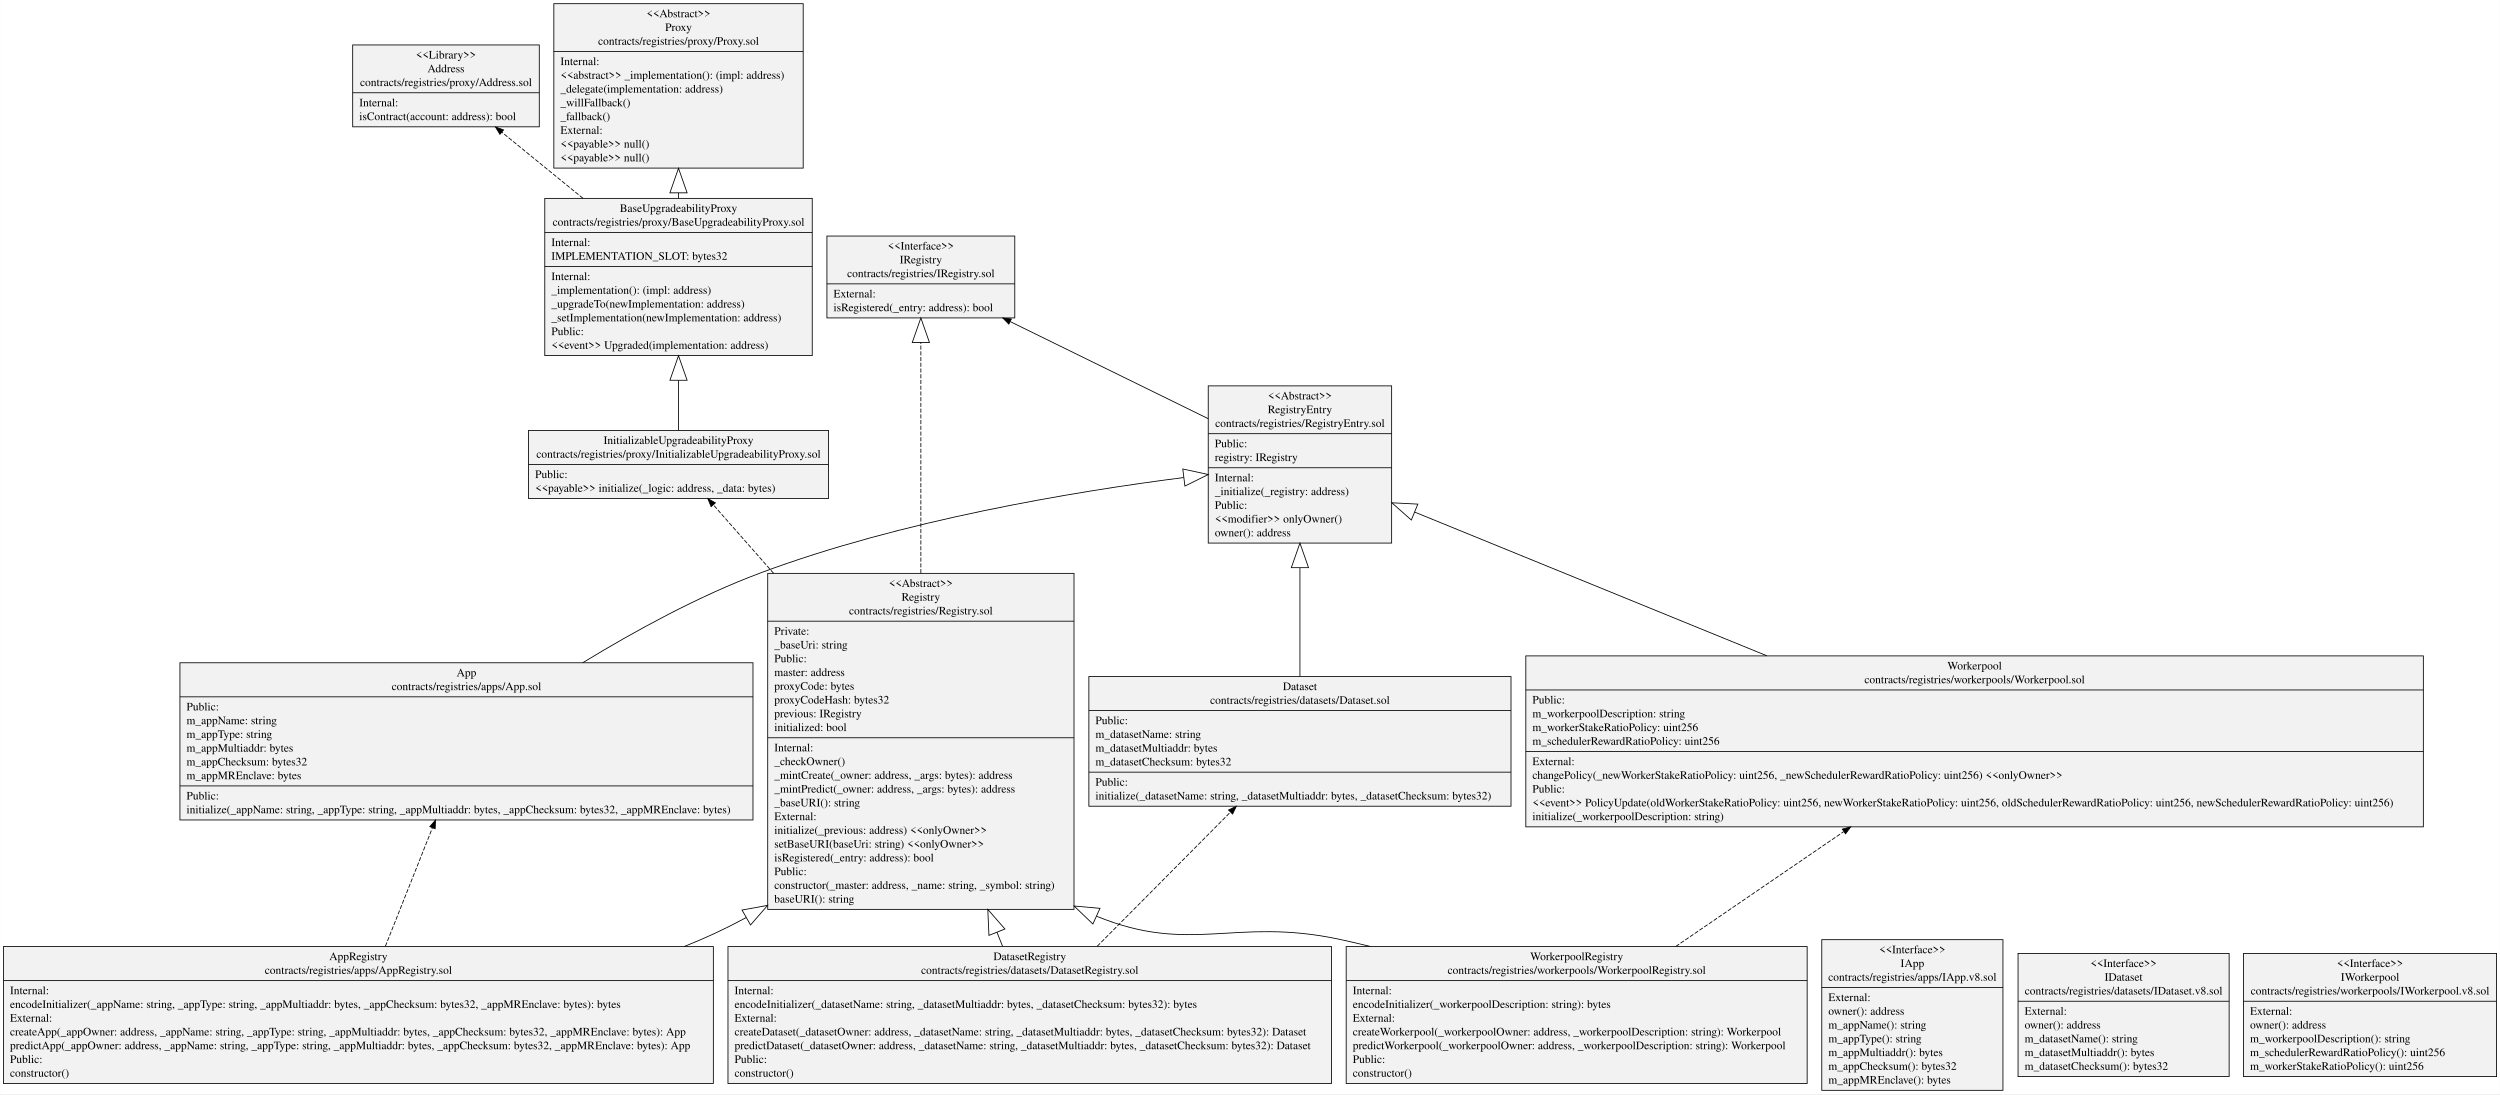
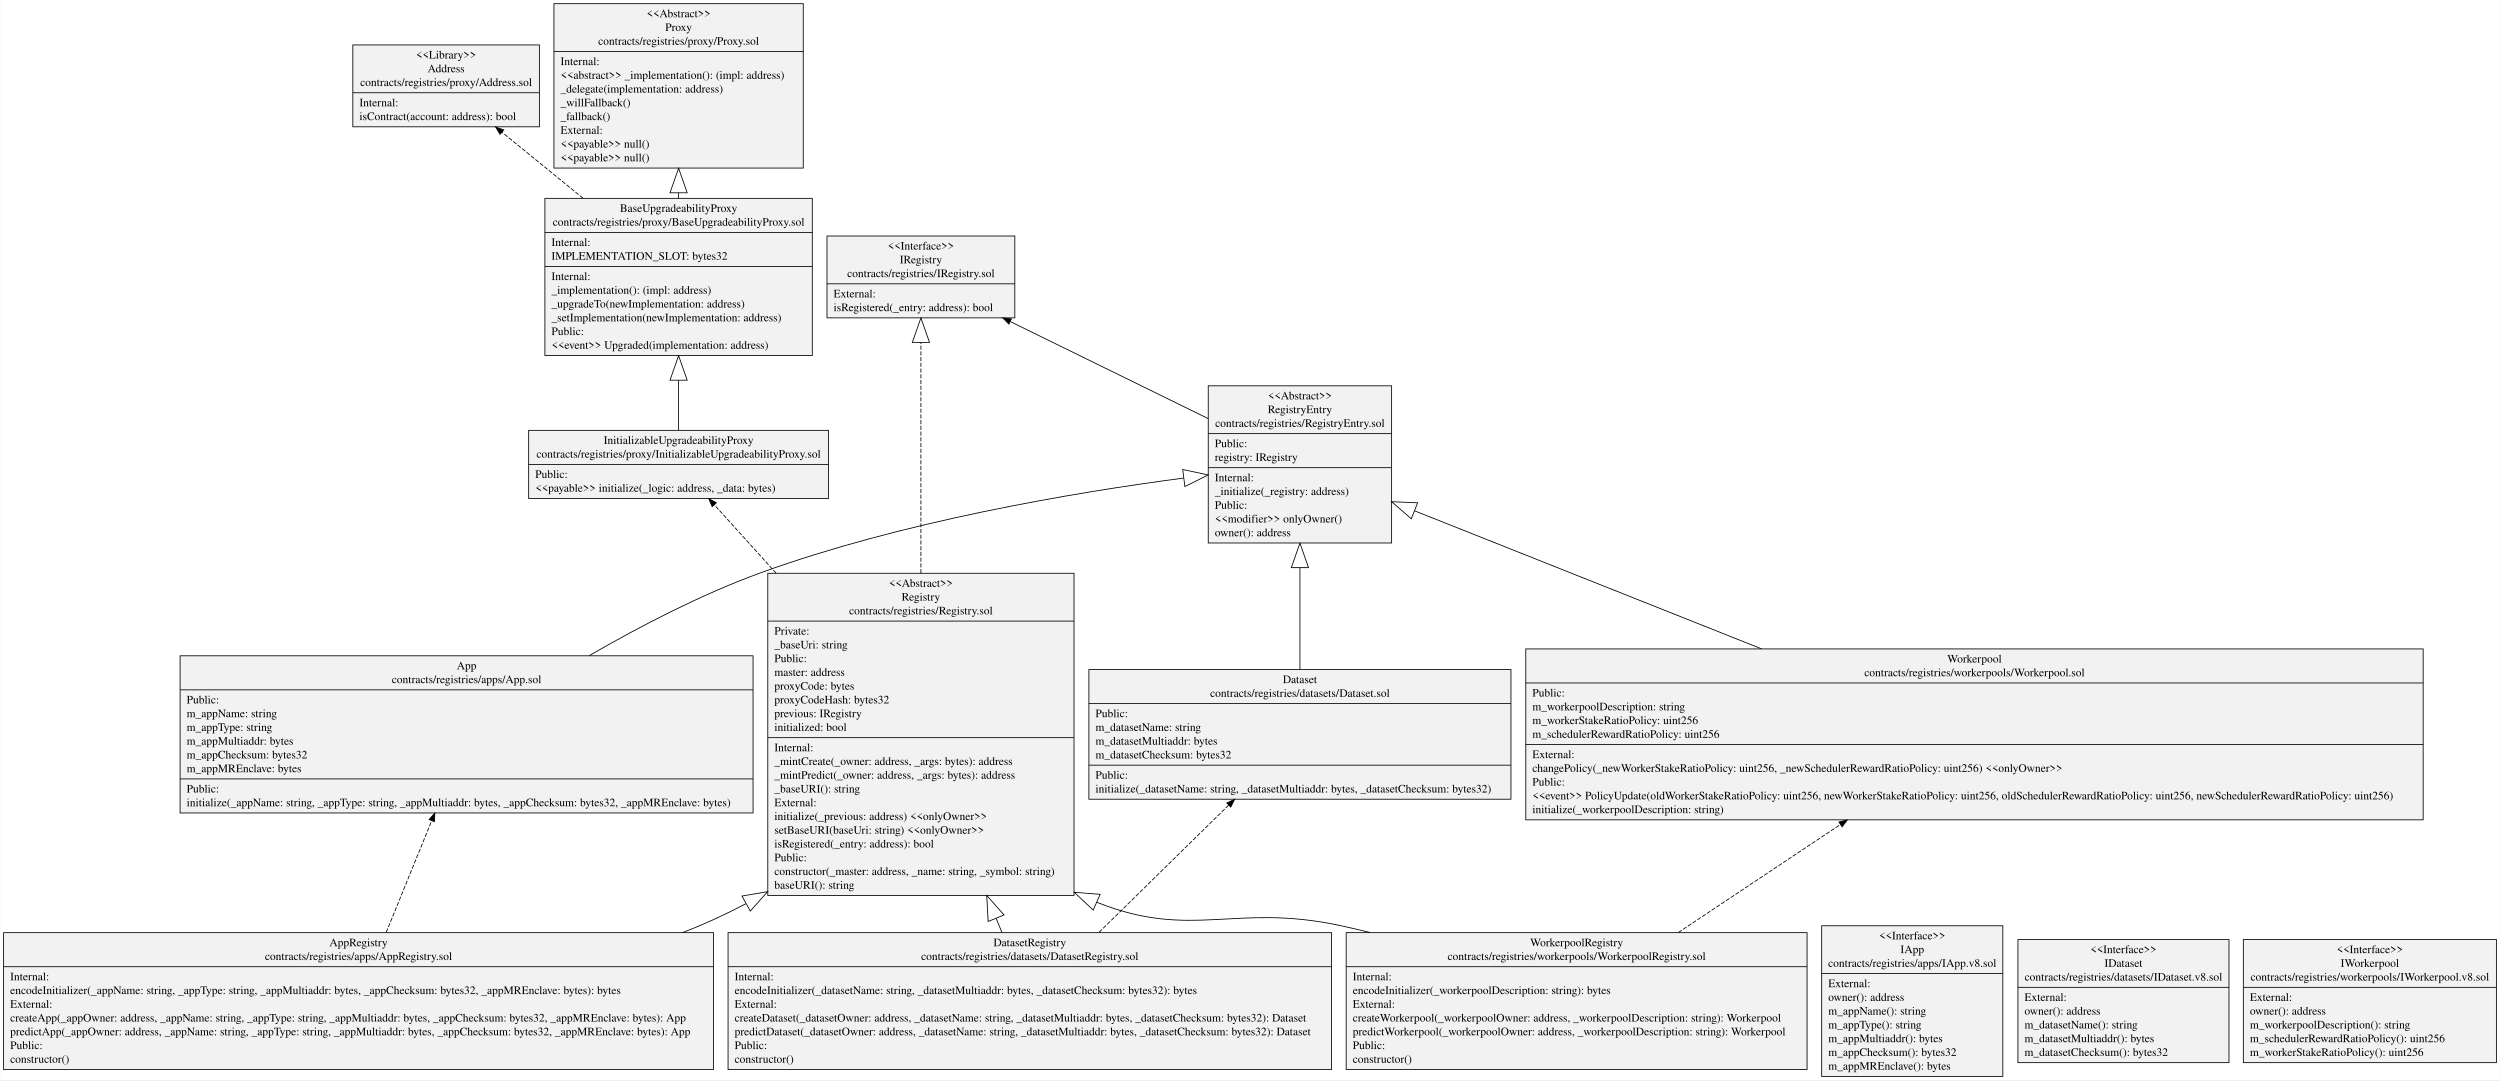
- <svg xmlns="http://www.w3.org/2000/svg" width="3053pt" height="1336pt" viewBox="0.00 0.00 3053.12 1336.20">
-   <g id="graph0" class="graph" transform="scale(1 1) rotate(0) translate(4 1332.2)">
-     <polygon fill="white" stroke="transparent" points="-4,4 -4,-1332.2 3049.12,-1332.2 3049.12,4 -4,4" />
+ <svg xmlns="http://www.w3.org/2000/svg" width="3053pt" height="1319pt" viewBox="0.00 0.00 3053.12 1319.40">
+   <g id="graph0" class="graph" transform="scale(1 1) rotate(0) translate(4 1315.4)">
+     <polygon fill="white" stroke="transparent" points="-4,4 -4,-1315.4 3049.12,-1315.4 3049.12,4 -4,4" />
    <g id="node1" class="node">
-       <polygon fill="#f2f2f2" stroke="black" points="1005.82,-943.9 1005.82,-1043.9 1235.28,-1043.9 1235.28,-943.9 1005.82,-943.9" />
-       <text text-anchor="middle" x="1120.55" y="-1027.3" font-family="Times,serif" font-size="14.00">&lt;&lt;Interface&gt;&gt;</text>
-       <text text-anchor="middle" x="1120.55" y="-1010.5" font-family="Times,serif" font-size="14.00">IRegistry</text>
-       <text text-anchor="middle" x="1120.55" y="-993.7" font-family="Times,serif" font-size="14.00">contracts/registries/IRegistry.sol</text>
-       <polyline fill="none" stroke="black" points="1005.82,-985.5 1235.28,-985.5 " />
-       <text text-anchor="start" x="1013.82" y="-968.9" font-family="Times,serif" font-size="14.00">External:</text>
-       <text text-anchor="start" x="1013.82" y="-952.1" font-family="Times,serif" font-size="14.00">     isRegistered(_entry: address): bool</text>
+       <polygon fill="#f2f2f2" stroke="black" points="1005.82,-927.1 1005.82,-1027.1 1235.28,-1027.1 1235.28,-927.1 1005.82,-927.1" />
+       <text text-anchor="middle" x="1120.55" y="-1010.5" font-family="Times,serif" font-size="14.00">&lt;&lt;Interface&gt;&gt;</text>
+       <text text-anchor="middle" x="1120.55" y="-993.7" font-family="Times,serif" font-size="14.00">IRegistry</text>
+       <text text-anchor="middle" x="1120.55" y="-976.9" font-family="Times,serif" font-size="14.00">contracts/registries/IRegistry.sol</text>
+       <polyline fill="none" stroke="black" points="1005.82,-968.7 1235.28,-968.7 " />
+       <text text-anchor="start" x="1013.82" y="-952.1" font-family="Times,serif" font-size="14.00">External:</text>
+       <text text-anchor="start" x="1013.82" y="-935.3" font-family="Times,serif" font-size="14.00">     isRegistered(_entry: address): bool</text>
    </g>
    <g id="node2" class="node">
-       <polygon fill="#f2f2f2" stroke="black" points="933.5,-221.5 933.5,-631.9 1307.6,-631.9 1307.6,-221.5 933.5,-221.5" />
-       <text text-anchor="middle" x="1120.55" y="-615.3" font-family="Times,serif" font-size="14.00">&lt;&lt;Abstract&gt;&gt;</text>
-       <text text-anchor="middle" x="1120.55" y="-598.5" font-family="Times,serif" font-size="14.00">Registry</text>
-       <text text-anchor="middle" x="1120.55" y="-581.7" font-family="Times,serif" font-size="14.00">contracts/registries/Registry.sol</text>
-       <polyline fill="none" stroke="black" points="933.5,-573.5 1307.6,-573.5 " />
-       <text text-anchor="start" x="941.5" y="-556.9" font-family="Times,serif" font-size="14.00">Private:</text>
-       <text text-anchor="start" x="941.5" y="-540.1" font-family="Times,serif" font-size="14.00">   _baseUri: string</text>
-       <text text-anchor="start" x="941.5" y="-523.3" font-family="Times,serif" font-size="14.00">Public:</text>
-       <text text-anchor="start" x="941.5" y="-506.5" font-family="Times,serif" font-size="14.00">   master: address</text>
-       <text text-anchor="start" x="941.5" y="-489.7" font-family="Times,serif" font-size="14.00">   proxyCode: bytes</text>
-       <text text-anchor="start" x="941.5" y="-472.9" font-family="Times,serif" font-size="14.00">   proxyCodeHash: bytes32</text>
-       <text text-anchor="start" x="941.5" y="-456.1" font-family="Times,serif" font-size="14.00">   previous: IRegistry</text>
-       <text text-anchor="start" x="941.5" y="-439.3" font-family="Times,serif" font-size="14.00">   initialized: bool</text>
-       <polyline fill="none" stroke="black" points="933.5,-431.1 1307.6,-431.1 " />
-       <text text-anchor="start" x="941.5" y="-414.5" font-family="Times,serif" font-size="14.00">Internal:</text>
-       <text text-anchor="start" x="941.5" y="-397.7" font-family="Times,serif" font-size="14.00">    _checkOwner()</text>
+       <polygon fill="#f2f2f2" stroke="black" points="933.5,-221.5 933.5,-615.1 1307.6,-615.1 1307.6,-221.5 933.5,-221.5" />
+       <text text-anchor="middle" x="1120.55" y="-598.5" font-family="Times,serif" font-size="14.00">&lt;&lt;Abstract&gt;&gt;</text>
+       <text text-anchor="middle" x="1120.55" y="-581.7" font-family="Times,serif" font-size="14.00">Registry</text>
+       <text text-anchor="middle" x="1120.55" y="-564.9" font-family="Times,serif" font-size="14.00">contracts/registries/Registry.sol</text>
+       <polyline fill="none" stroke="black" points="933.5,-556.7 1307.6,-556.7 " />
+       <text text-anchor="start" x="941.5" y="-540.1" font-family="Times,serif" font-size="14.00">Private:</text>
+       <text text-anchor="start" x="941.5" y="-523.3" font-family="Times,serif" font-size="14.00">   _baseUri: string</text>
+       <text text-anchor="start" x="941.5" y="-506.5" font-family="Times,serif" font-size="14.00">Public:</text>
+       <text text-anchor="start" x="941.5" y="-489.7" font-family="Times,serif" font-size="14.00">   master: address</text>
+       <text text-anchor="start" x="941.5" y="-472.9" font-family="Times,serif" font-size="14.00">   proxyCode: bytes</text>
+       <text text-anchor="start" x="941.5" y="-456.1" font-family="Times,serif" font-size="14.00">   proxyCodeHash: bytes32</text>
+       <text text-anchor="start" x="941.5" y="-439.3" font-family="Times,serif" font-size="14.00">   previous: IRegistry</text>
+       <text text-anchor="start" x="941.5" y="-422.5" font-family="Times,serif" font-size="14.00">   initialized: bool</text>
+       <polyline fill="none" stroke="black" points="933.5,-414.3 1307.6,-414.3 " />
+       <text text-anchor="start" x="941.5" y="-397.7" font-family="Times,serif" font-size="14.00">Internal:</text>
      <text text-anchor="start" x="941.5" y="-380.9" font-family="Times,serif" font-size="14.00">    _mintCreate(_owner: address, _args: bytes): address</text>
      <text text-anchor="start" x="941.5" y="-364.1" font-family="Times,serif" font-size="14.00">    _mintPredict(_owner: address, _args: bytes): address</text>
      <text text-anchor="start" x="941.5" y="-347.3" font-family="Times,serif" font-size="14.00">    _baseURI(): string</text>
      <text text-anchor="start" x="941.5" y="-330.5" font-family="Times,serif" font-size="14.00">External:</text>
      <text text-anchor="start" x="941.5" y="-313.7" font-family="Times,serif" font-size="14.00">    initialize(_previous: address) &lt;&lt;onlyOwner&gt;&gt;</text>
      <text text-anchor="start" x="941.5" y="-296.9" font-family="Times,serif" font-size="14.00">    setBaseURI(baseUri: string) &lt;&lt;onlyOwner&gt;&gt;</text>
      <text text-anchor="start" x="941.5" y="-280.1" font-family="Times,serif" font-size="14.00">    isRegistered(_entry: address): bool</text>
      <text text-anchor="start" x="941.5" y="-263.3" font-family="Times,serif" font-size="14.00">Public:</text>
      <text text-anchor="start" x="941.5" y="-246.5" font-family="Times,serif" font-size="14.00">    constructor(_master: address, _name: string, _symbol: string)</text>
      <text text-anchor="start" x="941.5" y="-229.7" font-family="Times,serif" font-size="14.00">    baseURI(): string</text>
    </g>
    <g id="edge1" class="edge">
-       <path fill="none" stroke="black" stroke-dasharray="5,2" d="M1120.55,-632.15C1120.55,-729.81 1120.55,-840.97 1120.55,-913.78" />
-       <polygon fill="none" stroke="black" points="1110.05,-913.88 1120.55,-943.88 1131.05,-913.88 1110.05,-913.88" />
+       <path fill="none" stroke="black" stroke-dasharray="5,2" d="M1120.55,-615.22C1120.55,-712.13 1120.55,-823.71 1120.55,-896.83" />
+       <polygon fill="none" stroke="black" points="1110.05,-897.06 1120.55,-927.06 1131.05,-897.06 1110.05,-897.06" />
    </g>
    <g id="node12" class="node">
-       <polygon fill="#f2f2f2" stroke="black" points="641.4,-723.3 641.4,-806.5 1007.7,-806.5 1007.7,-723.3 641.4,-723.3" />
-       <text text-anchor="middle" x="824.55" y="-789.9" font-family="Times,serif" font-size="14.00">InitializableUpgradeabilityProxy</text>
-       <text text-anchor="middle" x="824.55" y="-773.1" font-family="Times,serif" font-size="14.00">contracts/registries/proxy/InitializableUpgradeabilityProxy.sol</text>
-       <polyline fill="none" stroke="black" points="641.4,-764.9 1007.7,-764.9 " />
-       <text text-anchor="start" x="649.4" y="-748.3" font-family="Times,serif" font-size="14.00">Public:</text>
-       <text text-anchor="start" x="649.4" y="-731.5" font-family="Times,serif" font-size="14.00">    &lt;&lt;payable&gt;&gt; initialize(_logic: address, _data: bytes)</text>
+       <polygon fill="#f2f2f2" stroke="black" points="641.4,-706.5 641.4,-789.7 1007.7,-789.7 1007.7,-706.5 641.4,-706.5" />
+       <text text-anchor="middle" x="824.55" y="-773.1" font-family="Times,serif" font-size="14.00">InitializableUpgradeabilityProxy</text>
+       <text text-anchor="middle" x="824.55" y="-756.3" font-family="Times,serif" font-size="14.00">contracts/registries/proxy/InitializableUpgradeabilityProxy.sol</text>
+       <polyline fill="none" stroke="black" points="641.4,-748.1 1007.7,-748.1 " />
+       <text text-anchor="start" x="649.4" y="-731.5" font-family="Times,serif" font-size="14.00">Public:</text>
+       <text text-anchor="start" x="649.4" y="-714.7" font-family="Times,serif" font-size="14.00">    &lt;&lt;payable&gt;&gt; initialize(_logic: address, _data: bytes)</text>
    </g>
    <g id="edge2" class="edge">
-       <path fill="none" stroke="black" stroke-dasharray="5,2" d="M940.69,-631.99C913.28,-663.12 887.4,-692.51 867.06,-715.62" />
-       <polygon fill="black" stroke="black" points="864.36,-713.39 860.38,-723.21 869.61,-718.01 864.36,-713.39" />
+       <path fill="none" stroke="black" stroke-dasharray="5,2" d="M943.67,-615.19C915.71,-646.14 889.19,-675.52 868.3,-698.65" />
+       <polygon fill="black" stroke="black" points="865.54,-696.49 861.43,-706.25 870.73,-701.18 865.54,-696.49" />
    </g>
    <g id="node3" class="node">
-       <polygon fill="#f2f2f2" stroke="black" points="1471.55,-668.9 1471.55,-860.9 1695.56,-860.9 1695.56,-668.9 1471.55,-668.9" />
-       <text text-anchor="middle" x="1583.55" y="-844.3" font-family="Times,serif" font-size="14.00">&lt;&lt;Abstract&gt;&gt;</text>
-       <text text-anchor="middle" x="1583.55" y="-827.5" font-family="Times,serif" font-size="14.00">RegistryEntry</text>
-       <text text-anchor="middle" x="1583.55" y="-810.7" font-family="Times,serif" font-size="14.00">contracts/registries/RegistryEntry.sol</text>
-       <polyline fill="none" stroke="black" points="1471.55,-802.5 1695.56,-802.5 " />
-       <text text-anchor="start" x="1479.55" y="-785.9" font-family="Times,serif" font-size="14.00">Public:</text>
-       <text text-anchor="start" x="1479.55" y="-769.1" font-family="Times,serif" font-size="14.00">   registry: IRegistry</text>
-       <polyline fill="none" stroke="black" points="1471.55,-760.9 1695.56,-760.9 " />
-       <text text-anchor="start" x="1479.55" y="-744.3" font-family="Times,serif" font-size="14.00">Internal:</text>
-       <text text-anchor="start" x="1479.55" y="-727.5" font-family="Times,serif" font-size="14.00">    _initialize(_registry: address)</text>
-       <text text-anchor="start" x="1479.55" y="-710.7" font-family="Times,serif" font-size="14.00">Public:</text>
-       <text text-anchor="start" x="1479.55" y="-693.9" font-family="Times,serif" font-size="14.00">    &lt;&lt;modifier&gt;&gt; onlyOwner()</text>
-       <text text-anchor="start" x="1479.55" y="-677.1" font-family="Times,serif" font-size="14.00">    owner(): address</text>
+       <polygon fill="#f2f2f2" stroke="black" points="1471.55,-652.1 1471.55,-844.1 1695.56,-844.1 1695.56,-652.1 1471.55,-652.1" />
+       <text text-anchor="middle" x="1583.55" y="-827.5" font-family="Times,serif" font-size="14.00">&lt;&lt;Abstract&gt;&gt;</text>
+       <text text-anchor="middle" x="1583.55" y="-810.7" font-family="Times,serif" font-size="14.00">RegistryEntry</text>
+       <text text-anchor="middle" x="1583.55" y="-793.9" font-family="Times,serif" font-size="14.00">contracts/registries/RegistryEntry.sol</text>
+       <polyline fill="none" stroke="black" points="1471.55,-785.7 1695.56,-785.7 " />
+       <text text-anchor="start" x="1479.55" y="-769.1" font-family="Times,serif" font-size="14.00">Public:</text>
+       <text text-anchor="start" x="1479.55" y="-752.3" font-family="Times,serif" font-size="14.00">   registry: IRegistry</text>
+       <polyline fill="none" stroke="black" points="1471.55,-744.1 1695.56,-744.1 " />
+       <text text-anchor="start" x="1479.55" y="-727.5" font-family="Times,serif" font-size="14.00">Internal:</text>
+       <text text-anchor="start" x="1479.55" y="-710.7" font-family="Times,serif" font-size="14.00">    _initialize(_registry: address)</text>
+       <text text-anchor="start" x="1479.55" y="-693.9" font-family="Times,serif" font-size="14.00">Public:</text>
+       <text text-anchor="start" x="1479.55" y="-677.1" font-family="Times,serif" font-size="14.00">    &lt;&lt;modifier&gt;&gt; onlyOwner()</text>
+       <text text-anchor="start" x="1479.55" y="-660.3" font-family="Times,serif" font-size="14.00">    owner(): address</text>
    </g>
    <g id="edge3" class="edge">
-       <path fill="none" stroke="black" d="M1471.47,-820.85C1398.07,-856.84 1302.61,-903.64 1229.79,-939.34" />
-       <polygon fill="black" stroke="black" points="1228.01,-936.32 1220.57,-943.86 1231.09,-942.6 1228.01,-936.32" />
+       <path fill="none" stroke="black" d="M1471.47,-804.05C1398.07,-840.04 1302.61,-886.84 1229.79,-922.54" />
+       <polygon fill="black" stroke="black" points="1228.01,-919.52 1220.57,-927.06 1231.09,-925.8 1228.01,-919.52" />
    </g>
    <g id="node4" class="node">
-       <polygon fill="#f2f2f2" stroke="black" points="215.59,-330.7 215.59,-522.7 915.51,-522.7 915.51,-330.7 215.59,-330.7" />
-       <text text-anchor="middle" x="565.55" y="-506.1" font-family="Times,serif" font-size="14.00">App</text>
-       <text text-anchor="middle" x="565.55" y="-489.3" font-family="Times,serif" font-size="14.00">contracts/registries/apps/App.sol</text>
-       <polyline fill="none" stroke="black" points="215.59,-481.1 915.51,-481.1 " />
-       <text text-anchor="start" x="223.59" y="-464.5" font-family="Times,serif" font-size="14.00">Public:</text>
-       <text text-anchor="start" x="223.59" y="-447.7" font-family="Times,serif" font-size="14.00">   m_appName: string</text>
-       <text text-anchor="start" x="223.59" y="-430.9" font-family="Times,serif" font-size="14.00">   m_appType: string</text>
-       <text text-anchor="start" x="223.59" y="-414.1" font-family="Times,serif" font-size="14.00">   m_appMultiaddr: bytes</text>
-       <text text-anchor="start" x="223.59" y="-397.3" font-family="Times,serif" font-size="14.00">   m_appChecksum: bytes32</text>
-       <text text-anchor="start" x="223.59" y="-380.5" font-family="Times,serif" font-size="14.00">   m_appMREnclave: bytes</text>
-       <polyline fill="none" stroke="black" points="215.59,-372.3 915.51,-372.3 " />
-       <text text-anchor="start" x="223.59" y="-355.7" font-family="Times,serif" font-size="14.00">Public:</text>
-       <text text-anchor="start" x="223.59" y="-338.9" font-family="Times,serif" font-size="14.00">    initialize(_appName: string, _appType: string, _appMultiaddr: bytes, _appChecksum: bytes32, _appMREnclave: bytes)</text>
+       <polygon fill="#f2f2f2" stroke="black" points="215.59,-322.3 215.59,-514.3 915.51,-514.3 915.51,-322.3 215.59,-322.3" />
+       <text text-anchor="middle" x="565.55" y="-497.7" font-family="Times,serif" font-size="14.00">App</text>
+       <text text-anchor="middle" x="565.55" y="-480.9" font-family="Times,serif" font-size="14.00">contracts/registries/apps/App.sol</text>
+       <polyline fill="none" stroke="black" points="215.59,-472.7 915.51,-472.7 " />
+       <text text-anchor="start" x="223.59" y="-456.1" font-family="Times,serif" font-size="14.00">Public:</text>
+       <text text-anchor="start" x="223.59" y="-439.3" font-family="Times,serif" font-size="14.00">   m_appName: string</text>
+       <text text-anchor="start" x="223.59" y="-422.5" font-family="Times,serif" font-size="14.00">   m_appType: string</text>
+       <text text-anchor="start" x="223.59" y="-405.7" font-family="Times,serif" font-size="14.00">   m_appMultiaddr: bytes</text>
+       <text text-anchor="start" x="223.59" y="-388.9" font-family="Times,serif" font-size="14.00">   m_appChecksum: bytes32</text>
+       <text text-anchor="start" x="223.59" y="-372.1" font-family="Times,serif" font-size="14.00">   m_appMREnclave: bytes</text>
+       <polyline fill="none" stroke="black" points="215.59,-363.9 915.51,-363.9 " />
+       <text text-anchor="start" x="223.59" y="-347.3" font-family="Times,serif" font-size="14.00">Public:</text>
+       <text text-anchor="start" x="223.59" y="-330.5" font-family="Times,serif" font-size="14.00">    initialize(_appName: string, _appType: string, _appMultiaddr: bytes, _appChecksum: bytes32, _appMREnclave: bytes)</text>
    </g>
    <g id="edge4" class="edge">
-       <path fill="none" stroke="black" d="M707.51,-522.71C771.5,-561.77 849.45,-604.34 924.55,-632.4 1096.33,-696.59 1305.61,-731.53 1441.57,-748.94" />
-       <polygon fill="none" stroke="black" points="1440.47,-759.38 1471.54,-752.64 1443.05,-738.54 1440.47,-759.38" />
+       <path fill="none" stroke="black" d="M715.36,-514.49C777.98,-550.72 852.78,-589.51 924.55,-615.6 1096.77,-678.2 1305.73,-713.49 1441.52,-731.41" />
+       <polygon fill="none" stroke="black" points="1440.36,-741.85 1471.45,-735.24 1443.02,-721.02 1440.36,-741.85" />
    </g>
    <g id="node5" class="node">
      <polygon fill="#f2f2f2" stroke="black" points="0,-8.9 0,-176.1 867.1,-176.1 867.1,-8.9 0,-8.9" />
      <text text-anchor="middle" x="433.55" y="-159.5" font-family="Times,serif" font-size="14.00">AppRegistry</text>
      <text text-anchor="middle" x="433.55" y="-142.7" font-family="Times,serif" font-size="14.00">contracts/registries/apps/AppRegistry.sol</text>
      <polyline fill="none" stroke="black" points="0,-134.5 867.1,-134.5 " />
      <text text-anchor="start" x="8" y="-117.9" font-family="Times,serif" font-size="14.00">Internal:</text>
      <text text-anchor="start" x="8" y="-101.1" font-family="Times,serif" font-size="14.00">    encodeInitializer(_appName: string, _appType: string, _appMultiaddr: bytes, _appChecksum: bytes32, _appMREnclave: bytes): bytes</text>
      <text text-anchor="start" x="8" y="-84.3" font-family="Times,serif" font-size="14.00">External:</text>
      <text text-anchor="start" x="8" y="-67.5" font-family="Times,serif" font-size="14.00">    createApp(_appOwner: address, _appName: string, _appType: string, _appMultiaddr: bytes, _appChecksum: bytes32, _appMREnclave: bytes): App</text>
      <text text-anchor="start" x="8" y="-50.7" font-family="Times,serif" font-size="14.00">    predictApp(_appOwner: address, _appName: string, _appType: string, _appMultiaddr: bytes, _appChecksum: bytes32, _appMREnclave: bytes): App</text>
      <text text-anchor="start" x="8" y="-33.9" font-family="Times,serif" font-size="14.00">Public:</text>
      <text text-anchor="start" x="8" y="-17.1" font-family="Times,serif" font-size="14.00">    constructor()</text>
    </g>
    <g id="edge5" class="edge">
-       <path fill="none" stroke="black" d="M831.56,-176.19C856.24,-185.99 880.36,-196.94 907.26,-211.54" />
-       <polygon fill="none" stroke="black" points="902.14,-220.71 933.41,-226.4 912.51,-202.45 902.14,-220.71" />
+       <path fill="none" stroke="black" d="M829.27,-176.11C854.52,-185.93 879.24,-196.9 906.66,-211.43" />
+       <polygon fill="none" stroke="black" points="901.96,-220.83 933.29,-226.19 912.13,-202.46 901.96,-220.83" />
    </g>
    <g id="edge6" class="edge">
-       <path fill="none" stroke="black" stroke-dasharray="5,2" d="M466.52,-176.47C483.92,-220.25 505.44,-274.41 523.97,-321.05" />
-       <polygon fill="black" stroke="black" points="520.81,-322.57 527.75,-330.57 527.31,-319.99 520.81,-322.57" />
+       <path fill="none" stroke="black" stroke-dasharray="5,2" d="M467.37,-176.47C484.31,-218.01 504.99,-268.74 522.99,-312.91" />
+       <polygon fill="black" stroke="black" points="519.78,-314.29 526.79,-322.23 526.26,-311.65 519.78,-314.29" />
    </g>
    <g id="node6" class="node">
      <polygon fill="#f2f2f2" stroke="black" points="2220.91,-0.5 2220.91,-184.5 2442.2,-184.5 2442.2,-0.5 2220.91,-0.5" />
      <text text-anchor="middle" x="2331.55" y="-167.9" font-family="Times,serif" font-size="14.00">&lt;&lt;Interface&gt;&gt;</text>
      <text text-anchor="middle" x="2331.55" y="-151.1" font-family="Times,serif" font-size="14.00">IApp</text>
      <text text-anchor="middle" x="2331.55" y="-134.3" font-family="Times,serif" font-size="14.00">contracts/registries/apps/IApp.v8.sol</text>
      <polyline fill="none" stroke="black" points="2220.91,-126.1 2442.2,-126.1 " />
      <text text-anchor="start" x="2228.91" y="-109.5" font-family="Times,serif" font-size="14.00">External:</text>
      <text text-anchor="start" x="2228.91" y="-92.7" font-family="Times,serif" font-size="14.00">     owner(): address</text>
      <text text-anchor="start" x="2228.91" y="-75.9" font-family="Times,serif" font-size="14.00">     m_appName(): string</text>
      <text text-anchor="start" x="2228.91" y="-59.1" font-family="Times,serif" font-size="14.00">     m_appType(): string</text>
      <text text-anchor="start" x="2228.91" y="-42.3" font-family="Times,serif" font-size="14.00">     m_appMultiaddr(): bytes</text>
      <text text-anchor="start" x="2228.91" y="-25.5" font-family="Times,serif" font-size="14.00">     m_appChecksum(): bytes32</text>
      <text text-anchor="start" x="2228.91" y="-8.7" font-family="Times,serif" font-size="14.00">     m_appMREnclave(): bytes</text>
    </g>
    <g id="node7" class="node">
-       <polygon fill="#f2f2f2" stroke="black" points="1325.75,-347.5 1325.75,-505.9 1841.35,-505.9 1841.35,-347.5 1325.75,-347.5" />
-       <text text-anchor="middle" x="1583.55" y="-489.3" font-family="Times,serif" font-size="14.00">Dataset</text>
-       <text text-anchor="middle" x="1583.55" y="-472.5" font-family="Times,serif" font-size="14.00">contracts/registries/datasets/Dataset.sol</text>
-       <polyline fill="none" stroke="black" points="1325.75,-464.3 1841.35,-464.3 " />
-       <text text-anchor="start" x="1333.75" y="-447.7" font-family="Times,serif" font-size="14.00">Public:</text>
-       <text text-anchor="start" x="1333.75" y="-430.9" font-family="Times,serif" font-size="14.00">   m_datasetName: string</text>
-       <text text-anchor="start" x="1333.75" y="-414.1" font-family="Times,serif" font-size="14.00">   m_datasetMultiaddr: bytes</text>
-       <text text-anchor="start" x="1333.75" y="-397.3" font-family="Times,serif" font-size="14.00">   m_datasetChecksum: bytes32</text>
-       <polyline fill="none" stroke="black" points="1325.75,-389.1 1841.35,-389.1 " />
-       <text text-anchor="start" x="1333.75" y="-372.5" font-family="Times,serif" font-size="14.00">Public:</text>
-       <text text-anchor="start" x="1333.75" y="-355.7" font-family="Times,serif" font-size="14.00">    initialize(_datasetName: string, _datasetMultiaddr: bytes, _datasetChecksum: bytes32)</text>
+       <polygon fill="#f2f2f2" stroke="black" points="1325.75,-339.1 1325.75,-497.5 1841.35,-497.5 1841.35,-339.1 1325.75,-339.1" />
+       <text text-anchor="middle" x="1583.55" y="-480.9" font-family="Times,serif" font-size="14.00">Dataset</text>
+       <text text-anchor="middle" x="1583.55" y="-464.1" font-family="Times,serif" font-size="14.00">contracts/registries/datasets/Dataset.sol</text>
+       <polyline fill="none" stroke="black" points="1325.75,-455.9 1841.35,-455.9 " />
+       <text text-anchor="start" x="1333.75" y="-439.3" font-family="Times,serif" font-size="14.00">Public:</text>
+       <text text-anchor="start" x="1333.75" y="-422.5" font-family="Times,serif" font-size="14.00">   m_datasetName: string</text>
+       <text text-anchor="start" x="1333.75" y="-405.7" font-family="Times,serif" font-size="14.00">   m_datasetMultiaddr: bytes</text>
+       <text text-anchor="start" x="1333.75" y="-388.9" font-family="Times,serif" font-size="14.00">   m_datasetChecksum: bytes32</text>
+       <polyline fill="none" stroke="black" points="1325.75,-380.7 1841.35,-380.7 " />
+       <text text-anchor="start" x="1333.75" y="-364.1" font-family="Times,serif" font-size="14.00">Public:</text>
+       <text text-anchor="start" x="1333.75" y="-347.3" font-family="Times,serif" font-size="14.00">    initialize(_datasetName: string, _datasetMultiaddr: bytes, _datasetChecksum: bytes32)</text>
    </g>
    <g id="edge7" class="edge">
-       <path fill="none" stroke="black" d="M1583.55,-506.1C1583.55,-545.5 1583.55,-594.19 1583.55,-638.61" />
-       <polygon fill="none" stroke="black" points="1573.05,-638.88 1583.55,-668.88 1594.05,-638.88 1573.05,-638.88" />
+       <path fill="none" stroke="black" d="M1583.55,-497.82C1583.55,-534.9 1583.55,-580.08 1583.55,-621.73" />
+       <polygon fill="none" stroke="black" points="1573.05,-621.99 1583.55,-651.99 1594.05,-621.99 1573.05,-621.99" />
    </g>
    <g id="node8" class="node">
      <polygon fill="#f2f2f2" stroke="black" points="884.96,-8.9 884.96,-176.1 1622.14,-176.1 1622.14,-8.9 884.96,-8.9" />
      <text text-anchor="middle" x="1253.55" y="-159.5" font-family="Times,serif" font-size="14.00">DatasetRegistry</text>
      <text text-anchor="middle" x="1253.55" y="-142.7" font-family="Times,serif" font-size="14.00">contracts/registries/datasets/DatasetRegistry.sol</text>
      <polyline fill="none" stroke="black" points="884.96,-134.5 1622.14,-134.5 " />
      <text text-anchor="start" x="892.96" y="-117.9" font-family="Times,serif" font-size="14.00">Internal:</text>
      <text text-anchor="start" x="892.96" y="-101.1" font-family="Times,serif" font-size="14.00">    encodeInitializer(_datasetName: string, _datasetMultiaddr: bytes, _datasetChecksum: bytes32): bytes</text>
      <text text-anchor="start" x="892.96" y="-84.3" font-family="Times,serif" font-size="14.00">External:</text>
      <text text-anchor="start" x="892.96" y="-67.5" font-family="Times,serif" font-size="14.00">    createDataset(_datasetOwner: address, _datasetName: string, _datasetMultiaddr: bytes, _datasetChecksum: bytes32): Dataset</text>
      <text text-anchor="start" x="892.96" y="-50.7" font-family="Times,serif" font-size="14.00">    predictDataset(_datasetOwner: address, _datasetName: string, _datasetMultiaddr: bytes, _datasetChecksum: bytes32): Dataset</text>
      <text text-anchor="start" x="892.96" y="-33.9" font-family="Times,serif" font-size="14.00">Public:</text>
      <text text-anchor="start" x="892.96" y="-17.1" font-family="Times,serif" font-size="14.00">    constructor()</text>
    </g>
    <g id="edge8" class="edge">
-       <path fill="none" stroke="black" d="M1220.33,-176.47C1218.12,-181.99 1215.85,-187.67 1213.52,-193.48" />
-       <polygon fill="none" stroke="black" points="1203.71,-189.73 1202.31,-221.49 1223.21,-197.54 1203.71,-189.73" />
+       <path fill="none" stroke="black" d="M1219.47,-176.47C1217.2,-181.99 1214.87,-187.68 1212.48,-193.49" />
+       <polygon fill="none" stroke="black" points="1202.67,-189.74 1200.98,-221.48 1222.09,-197.72 1202.67,-189.74" />
    </g>
    <g id="edge9" class="edge">
-       <path fill="none" stroke="black" stroke-dasharray="5,2" d="M1335.97,-176.47C1385.56,-226.38 1448.54,-289.79 1498.58,-340.16" />
-       <polygon fill="black" stroke="black" points="1496.33,-342.87 1505.86,-347.49 1501.3,-337.93 1496.33,-342.87" />
+       <path fill="none" stroke="black" stroke-dasharray="5,2" d="M1338.11,-176.47C1386.7,-224.15 1447.63,-283.93 1496.62,-332" />
+       <polygon fill="black" stroke="black" points="1494.17,-334.5 1503.76,-339.01 1499.07,-329.5 1494.17,-334.5" />
    </g>
    <g id="node9" class="node">
      <polygon fill="#f2f2f2" stroke="black" points="2460.64,-17.3 2460.64,-167.7 2718.46,-167.7 2718.46,-17.3 2460.64,-17.3" />
      <text text-anchor="middle" x="2589.55" y="-151.1" font-family="Times,serif" font-size="14.00">&lt;&lt;Interface&gt;&gt;</text>
      <text text-anchor="middle" x="2589.55" y="-134.3" font-family="Times,serif" font-size="14.00">IDataset</text>
      <text text-anchor="middle" x="2589.55" y="-117.5" font-family="Times,serif" font-size="14.00">contracts/registries/datasets/IDataset.v8.sol</text>
      <polyline fill="none" stroke="black" points="2460.64,-109.3 2718.46,-109.3 " />
      <text text-anchor="start" x="2468.64" y="-92.7" font-family="Times,serif" font-size="14.00">External:</text>
      <text text-anchor="start" x="2468.64" y="-75.9" font-family="Times,serif" font-size="14.00">     owner(): address</text>
      <text text-anchor="start" x="2468.64" y="-59.1" font-family="Times,serif" font-size="14.00">     m_datasetName(): string</text>
      <text text-anchor="start" x="2468.64" y="-42.3" font-family="Times,serif" font-size="14.00">     m_datasetMultiaddr(): bytes</text>
      <text text-anchor="start" x="2468.64" y="-25.5" font-family="Times,serif" font-size="14.00">     m_datasetChecksum(): bytes32</text>
    </g>
    <g id="node10" class="node">
-       <polygon fill="#f2f2f2" stroke="black" points="426.6,-1177.3 426.6,-1277.3 654.5,-1277.3 654.5,-1177.3 426.6,-1177.3" />
-       <text text-anchor="middle" x="540.55" y="-1260.7" font-family="Times,serif" font-size="14.00">&lt;&lt;Library&gt;&gt;</text>
-       <text text-anchor="middle" x="540.55" y="-1243.9" font-family="Times,serif" font-size="14.00">Address</text>
-       <text text-anchor="middle" x="540.55" y="-1227.1" font-family="Times,serif" font-size="14.00">contracts/registries/proxy/Address.sol</text>
-       <polyline fill="none" stroke="black" points="426.6,-1218.9 654.5,-1218.9 " />
-       <text text-anchor="start" x="434.6" y="-1202.3" font-family="Times,serif" font-size="14.00">Internal:</text>
-       <text text-anchor="start" x="434.6" y="-1185.5" font-family="Times,serif" font-size="14.00">    isContract(account: address): bool</text>
+       <polygon fill="#f2f2f2" stroke="black" points="426.6,-1160.5 426.6,-1260.5 654.5,-1260.5 654.5,-1160.5 426.6,-1160.5" />
+       <text text-anchor="middle" x="540.55" y="-1243.9" font-family="Times,serif" font-size="14.00">&lt;&lt;Library&gt;&gt;</text>
+       <text text-anchor="middle" x="540.55" y="-1227.1" font-family="Times,serif" font-size="14.00">Address</text>
+       <text text-anchor="middle" x="540.55" y="-1210.3" font-family="Times,serif" font-size="14.00">contracts/registries/proxy/Address.sol</text>
+       <polyline fill="none" stroke="black" points="426.6,-1202.1 654.5,-1202.1 " />
+       <text text-anchor="start" x="434.6" y="-1185.5" font-family="Times,serif" font-size="14.00">Internal:</text>
+       <text text-anchor="start" x="434.6" y="-1168.7" font-family="Times,serif" font-size="14.00">    isContract(account: address): bool</text>
    </g>
    <g id="node11" class="node">
-       <polygon fill="#f2f2f2" stroke="black" points="661.22,-897.9 661.22,-1089.9 987.88,-1089.9 987.88,-897.9 661.22,-897.9" />
-       <text text-anchor="middle" x="824.55" y="-1073.3" font-family="Times,serif" font-size="14.00">BaseUpgradeabilityProxy</text>
-       <text text-anchor="middle" x="824.55" y="-1056.5" font-family="Times,serif" font-size="14.00">contracts/registries/proxy/BaseUpgradeabilityProxy.sol</text>
-       <polyline fill="none" stroke="black" points="661.22,-1048.3 987.88,-1048.3 " />
-       <text text-anchor="start" x="669.22" y="-1031.7" font-family="Times,serif" font-size="14.00">Internal:</text>
-       <text text-anchor="start" x="669.22" y="-1014.9" font-family="Times,serif" font-size="14.00">   IMPLEMENTATION_SLOT: bytes32</text>
-       <polyline fill="none" stroke="black" points="661.22,-1006.7 987.88,-1006.7 " />
-       <text text-anchor="start" x="669.22" y="-990.1" font-family="Times,serif" font-size="14.00">Internal:</text>
-       <text text-anchor="start" x="669.22" y="-973.3" font-family="Times,serif" font-size="14.00">    _implementation(): (impl: address)</text>
-       <text text-anchor="start" x="669.22" y="-956.5" font-family="Times,serif" font-size="14.00">    _upgradeTo(newImplementation: address)</text>
-       <text text-anchor="start" x="669.22" y="-939.7" font-family="Times,serif" font-size="14.00">    _setImplementation(newImplementation: address)</text>
-       <text text-anchor="start" x="669.22" y="-922.9" font-family="Times,serif" font-size="14.00">Public:</text>
-       <text text-anchor="start" x="669.22" y="-906.1" font-family="Times,serif" font-size="14.00">    &lt;&lt;event&gt;&gt; Upgraded(implementation: address)</text>
+       <polygon fill="#f2f2f2" stroke="black" points="661.22,-881.1 661.22,-1073.1 987.88,-1073.1 987.88,-881.1 661.22,-881.1" />
+       <text text-anchor="middle" x="824.55" y="-1056.5" font-family="Times,serif" font-size="14.00">BaseUpgradeabilityProxy</text>
+       <text text-anchor="middle" x="824.55" y="-1039.7" font-family="Times,serif" font-size="14.00">contracts/registries/proxy/BaseUpgradeabilityProxy.sol</text>
+       <polyline fill="none" stroke="black" points="661.22,-1031.5 987.88,-1031.5 " />
+       <text text-anchor="start" x="669.22" y="-1014.9" font-family="Times,serif" font-size="14.00">Internal:</text>
+       <text text-anchor="start" x="669.22" y="-998.1" font-family="Times,serif" font-size="14.00">   IMPLEMENTATION_SLOT: bytes32</text>
+       <polyline fill="none" stroke="black" points="661.22,-989.9 987.88,-989.9 " />
+       <text text-anchor="start" x="669.22" y="-973.3" font-family="Times,serif" font-size="14.00">Internal:</text>
+       <text text-anchor="start" x="669.22" y="-956.5" font-family="Times,serif" font-size="14.00">    _implementation(): (impl: address)</text>
+       <text text-anchor="start" x="669.22" y="-939.7" font-family="Times,serif" font-size="14.00">    _upgradeTo(newImplementation: address)</text>
+       <text text-anchor="start" x="669.22" y="-922.9" font-family="Times,serif" font-size="14.00">    _setImplementation(newImplementation: address)</text>
+       <text text-anchor="start" x="669.22" y="-906.1" font-family="Times,serif" font-size="14.00">Public:</text>
+       <text text-anchor="start" x="669.22" y="-889.3" font-family="Times,serif" font-size="14.00">    &lt;&lt;event&gt;&gt; Upgraded(implementation: address)</text>
    </g>
    <g id="edge11" class="edge">
-       <path fill="none" stroke="black" stroke-dasharray="5,2" d="M707.81,-1090.02C674.1,-1117.48 638.43,-1146.55 608.73,-1170.74" />
-       <polygon fill="black" stroke="black" points="606.46,-1168.08 600.92,-1177.11 610.88,-1173.51 606.46,-1168.08" />
+       <path fill="none" stroke="black" stroke-dasharray="5,2" d="M707.81,-1073.22C674.1,-1100.68 638.43,-1129.75 608.73,-1153.94" />
+       <polygon fill="black" stroke="black" points="606.46,-1151.28 600.92,-1160.31 610.88,-1156.71 606.46,-1151.28" />
    </g>
    <g id="node13" class="node">
-       <polygon fill="#f2f2f2" stroke="black" points="672.27,-1126.9 672.27,-1327.7 976.83,-1327.7 976.83,-1126.9 672.27,-1126.9" />
-       <text text-anchor="middle" x="824.55" y="-1311.1" font-family="Times,serif" font-size="14.00">&lt;&lt;Abstract&gt;&gt;</text>
-       <text text-anchor="middle" x="824.55" y="-1294.3" font-family="Times,serif" font-size="14.00">Proxy</text>
-       <text text-anchor="middle" x="824.55" y="-1277.5" font-family="Times,serif" font-size="14.00">contracts/registries/proxy/Proxy.sol</text>
-       <polyline fill="none" stroke="black" points="672.27,-1269.3 976.83,-1269.3 " />
-       <text text-anchor="start" x="680.27" y="-1252.7" font-family="Times,serif" font-size="14.00">Internal:</text>
-       <text text-anchor="start" x="680.27" y="-1235.9" font-family="Times,serif" font-size="14.00">    &lt;&lt;abstract&gt;&gt; _implementation(): (impl: address)</text>
-       <text text-anchor="start" x="680.27" y="-1219.1" font-family="Times,serif" font-size="14.00">    _delegate(implementation: address)</text>
-       <text text-anchor="start" x="680.27" y="-1202.3" font-family="Times,serif" font-size="14.00">    _willFallback()</text>
-       <text text-anchor="start" x="680.27" y="-1185.5" font-family="Times,serif" font-size="14.00">    _fallback()</text>
-       <text text-anchor="start" x="680.27" y="-1168.7" font-family="Times,serif" font-size="14.00">External:</text>
-       <text text-anchor="start" x="680.27" y="-1151.9" font-family="Times,serif" font-size="14.00">    &lt;&lt;payable&gt;&gt; null()</text>
+       <polygon fill="#f2f2f2" stroke="black" points="672.27,-1110.1 672.27,-1310.9 976.83,-1310.9 976.83,-1110.1 672.27,-1110.1" />
+       <text text-anchor="middle" x="824.55" y="-1294.3" font-family="Times,serif" font-size="14.00">&lt;&lt;Abstract&gt;&gt;</text>
+       <text text-anchor="middle" x="824.55" y="-1277.5" font-family="Times,serif" font-size="14.00">Proxy</text>
+       <text text-anchor="middle" x="824.55" y="-1260.7" font-family="Times,serif" font-size="14.00">contracts/registries/proxy/Proxy.sol</text>
+       <polyline fill="none" stroke="black" points="672.27,-1252.5 976.83,-1252.5 " />
+       <text text-anchor="start" x="680.27" y="-1235.9" font-family="Times,serif" font-size="14.00">Internal:</text>
+       <text text-anchor="start" x="680.27" y="-1219.1" font-family="Times,serif" font-size="14.00">    &lt;&lt;abstract&gt;&gt; _implementation(): (impl: address)</text>
+       <text text-anchor="start" x="680.27" y="-1202.3" font-family="Times,serif" font-size="14.00">    _delegate(implementation: address)</text>
+       <text text-anchor="start" x="680.27" y="-1185.5" font-family="Times,serif" font-size="14.00">    _willFallback()</text>
+       <text text-anchor="start" x="680.27" y="-1168.7" font-family="Times,serif" font-size="14.00">    _fallback()</text>
+       <text text-anchor="start" x="680.27" y="-1151.9" font-family="Times,serif" font-size="14.00">External:</text>
      <text text-anchor="start" x="680.27" y="-1135.1" font-family="Times,serif" font-size="14.00">    &lt;&lt;payable&gt;&gt; null()</text>
+       <text text-anchor="start" x="680.27" y="-1118.3" font-family="Times,serif" font-size="14.00">    &lt;&lt;payable&gt;&gt; null()</text>
    </g>
    <g id="edge10" class="edge">
-       <path fill="none" stroke="black" d="M824.55,-1090.02C824.55,-1092.19 824.55,-1094.38 824.55,-1096.57" />
-       <polygon fill="none" stroke="black" points="814.05,-1096.67 824.55,-1126.67 835.05,-1096.67 814.05,-1096.67" />
+       <path fill="none" stroke="black" d="M824.55,-1073.22C824.55,-1075.39 824.55,-1077.58 824.55,-1079.77" />
+       <polygon fill="none" stroke="black" points="814.05,-1079.87 824.55,-1109.87 835.05,-1079.87 814.05,-1079.87" />
    </g>
    <g id="edge12" class="edge">
-       <path fill="none" stroke="black" d="M824.55,-806.75C824.55,-824.21 824.55,-845.63 824.55,-867.65" />
-       <polygon fill="none" stroke="black" points="814.05,-867.73 824.55,-897.73 835.05,-867.73 814.05,-867.73" />
+       <path fill="none" stroke="black" d="M824.55,-789.95C824.55,-807.41 824.55,-828.83 824.55,-850.85" />
+       <polygon fill="none" stroke="black" points="814.05,-850.93 824.55,-880.93 835.05,-850.93 814.05,-850.93" />
    </g>
    <g id="node14" class="node">
      <polygon fill="#f2f2f2" stroke="black" points="2735.98,-17.3 2735.98,-167.7 3045.12,-167.7 3045.12,-17.3 2735.98,-17.3" />
      <text text-anchor="middle" x="2890.55" y="-151.1" font-family="Times,serif" font-size="14.00">&lt;&lt;Interface&gt;&gt;</text>
      <text text-anchor="middle" x="2890.55" y="-134.3" font-family="Times,serif" font-size="14.00">IWorkerpool</text>
      <text text-anchor="middle" x="2890.55" y="-117.5" font-family="Times,serif" font-size="14.00">contracts/registries/workerpools/IWorkerpool.v8.sol</text>
      <polyline fill="none" stroke="black" points="2735.98,-109.3 3045.12,-109.3 " />
      <text text-anchor="start" x="2743.98" y="-92.7" font-family="Times,serif" font-size="14.00">External:</text>
      <text text-anchor="start" x="2743.98" y="-75.9" font-family="Times,serif" font-size="14.00">     owner(): address</text>
      <text text-anchor="start" x="2743.98" y="-59.1" font-family="Times,serif" font-size="14.00">     m_workerpoolDescription(): string</text>
      <text text-anchor="start" x="2743.98" y="-42.3" font-family="Times,serif" font-size="14.00">     m_schedulerRewardRatioPolicy(): uint256</text>
      <text text-anchor="start" x="2743.98" y="-25.5" font-family="Times,serif" font-size="14.00">     m_workerStakeRatioPolicy(): uint256</text>
    </g>
    <g id="node15" class="node">
-       <polygon fill="#f2f2f2" stroke="black" points="1859.44,-322.3 1859.44,-531.1 2955.66,-531.1 2955.66,-322.3 1859.44,-322.3" />
-       <text text-anchor="middle" x="2407.55" y="-514.5" font-family="Times,serif" font-size="14.00">Workerpool</text>
-       <text text-anchor="middle" x="2407.55" y="-497.7" font-family="Times,serif" font-size="14.00">contracts/registries/workerpools/Workerpool.sol</text>
-       <polyline fill="none" stroke="black" points="1859.44,-489.5 2955.66,-489.5 " />
-       <text text-anchor="start" x="1867.44" y="-472.9" font-family="Times,serif" font-size="14.00">Public:</text>
-       <text text-anchor="start" x="1867.44" y="-456.1" font-family="Times,serif" font-size="14.00">   m_workerpoolDescription: string</text>
-       <text text-anchor="start" x="1867.44" y="-439.3" font-family="Times,serif" font-size="14.00">   m_workerStakeRatioPolicy: uint256</text>
-       <text text-anchor="start" x="1867.44" y="-422.5" font-family="Times,serif" font-size="14.00">   m_schedulerRewardRatioPolicy: uint256</text>
-       <polyline fill="none" stroke="black" points="1859.44,-414.3 2955.66,-414.3 " />
-       <text text-anchor="start" x="1867.44" y="-397.7" font-family="Times,serif" font-size="14.00">External:</text>
-       <text text-anchor="start" x="1867.44" y="-380.9" font-family="Times,serif" font-size="14.00">    changePolicy(_newWorkerStakeRatioPolicy: uint256, _newSchedulerRewardRatioPolicy: uint256) &lt;&lt;onlyOwner&gt;&gt;</text>
-       <text text-anchor="start" x="1867.44" y="-364.1" font-family="Times,serif" font-size="14.00">Public:</text>
-       <text text-anchor="start" x="1867.44" y="-347.3" font-family="Times,serif" font-size="14.00">    &lt;&lt;event&gt;&gt; PolicyUpdate(oldWorkerStakeRatioPolicy: uint256, newWorkerStakeRatioPolicy: uint256, oldSchedulerRewardRatioPolicy: uint256, newSchedulerRewardRatioPolicy: uint256)</text>
-       <text text-anchor="start" x="1867.44" y="-330.5" font-family="Times,serif" font-size="14.00">    initialize(_workerpoolDescription: string)</text>
+       <polygon fill="#f2f2f2" stroke="black" points="1859.44,-313.9 1859.44,-522.7 2955.66,-522.7 2955.66,-313.9 1859.44,-313.9" />
+       <text text-anchor="middle" x="2407.55" y="-506.1" font-family="Times,serif" font-size="14.00">Workerpool</text>
+       <text text-anchor="middle" x="2407.55" y="-489.3" font-family="Times,serif" font-size="14.00">contracts/registries/workerpools/Workerpool.sol</text>
+       <polyline fill="none" stroke="black" points="1859.44,-481.1 2955.66,-481.1 " />
+       <text text-anchor="start" x="1867.44" y="-464.5" font-family="Times,serif" font-size="14.00">Public:</text>
+       <text text-anchor="start" x="1867.44" y="-447.7" font-family="Times,serif" font-size="14.00">   m_workerpoolDescription: string</text>
+       <text text-anchor="start" x="1867.44" y="-430.9" font-family="Times,serif" font-size="14.00">   m_workerStakeRatioPolicy: uint256</text>
+       <text text-anchor="start" x="1867.44" y="-414.1" font-family="Times,serif" font-size="14.00">   m_schedulerRewardRatioPolicy: uint256</text>
+       <polyline fill="none" stroke="black" points="1859.44,-405.9 2955.66,-405.9 " />
+       <text text-anchor="start" x="1867.44" y="-389.3" font-family="Times,serif" font-size="14.00">External:</text>
+       <text text-anchor="start" x="1867.44" y="-372.5" font-family="Times,serif" font-size="14.00">    changePolicy(_newWorkerStakeRatioPolicy: uint256, _newSchedulerRewardRatioPolicy: uint256) &lt;&lt;onlyOwner&gt;&gt;</text>
+       <text text-anchor="start" x="1867.44" y="-355.7" font-family="Times,serif" font-size="14.00">Public:</text>
+       <text text-anchor="start" x="1867.44" y="-338.9" font-family="Times,serif" font-size="14.00">    &lt;&lt;event&gt;&gt; PolicyUpdate(oldWorkerStakeRatioPolicy: uint256, newWorkerStakeRatioPolicy: uint256, oldSchedulerRewardRatioPolicy: uint256, newSchedulerRewardRatioPolicy: uint256)</text>
+       <text text-anchor="start" x="1867.44" y="-322.1" font-family="Times,serif" font-size="14.00">    initialize(_workerpoolDescription: string)</text>
    </g>
    <g id="edge13" class="edge">
-       <path fill="none" stroke="black" d="M2153.88,-531.2C2012.32,-588.96 1841.36,-658.71 1723.75,-706.7" />
-       <polygon fill="none" stroke="black" points="1719.6,-697.05 1695.79,-718.11 1727.53,-716.49 1719.6,-697.05" />
+       <path fill="none" stroke="black" d="M2147.4,-522.79C2007.03,-578.63 1839.33,-645.35 1723.5,-691.42" />
+       <polygon fill="none" stroke="black" points="1719.58,-681.68 1695.59,-702.53 1727.34,-701.2 1719.58,-681.68" />
    </g>
    <g id="node16" class="node">
      <polygon fill="#f2f2f2" stroke="black" points="1640.04,-8.9 1640.04,-176.1 2203.06,-176.1 2203.06,-8.9 1640.04,-8.9" />
      <text text-anchor="middle" x="1921.55" y="-159.5" font-family="Times,serif" font-size="14.00">WorkerpoolRegistry</text>
      <text text-anchor="middle" x="1921.55" y="-142.7" font-family="Times,serif" font-size="14.00">contracts/registries/workerpools/WorkerpoolRegistry.sol</text>
      <polyline fill="none" stroke="black" points="1640.04,-134.5 2203.06,-134.5 " />
      <text text-anchor="start" x="1648.04" y="-117.9" font-family="Times,serif" font-size="14.00">Internal:</text>
      <text text-anchor="start" x="1648.04" y="-101.1" font-family="Times,serif" font-size="14.00">    encodeInitializer(_workerpoolDescription: string): bytes</text>
      <text text-anchor="start" x="1648.04" y="-84.3" font-family="Times,serif" font-size="14.00">External:</text>
      <text text-anchor="start" x="1648.04" y="-67.5" font-family="Times,serif" font-size="14.00">    createWorkerpool(_workerpoolOwner: address, _workerpoolDescription: string): Workerpool</text>
      <text text-anchor="start" x="1648.04" y="-50.7" font-family="Times,serif" font-size="14.00">    predictWorkerpool(_workerpoolOwner: address, _workerpoolDescription: string): Workerpool</text>
      <text text-anchor="start" x="1648.04" y="-33.9" font-family="Times,serif" font-size="14.00">Public:</text>
      <text text-anchor="start" x="1648.04" y="-17.1" font-family="Times,serif" font-size="14.00">    constructor()</text>
    </g>
    <g id="edge14" class="edge">
-       <path fill="none" stroke="black" d="M1669.65,-176.14C1656.82,-179.35 1644.07,-182.33 1631.55,-185 1503.42,-212.27 1450.38,-165.83 1335,-213.19" />
-       <polygon fill="none" stroke="black" points="1330.64,-203.63 1307.69,-225.62 1339.34,-222.75 1330.64,-203.63" />
+       <path fill="none" stroke="black" d="M1669.65,-176.14C1656.82,-179.35 1644.07,-182.33 1631.55,-185 1503.55,-212.24 1451.05,-167.07 1335.59,-213.13" />
+       <polygon fill="none" stroke="black" points="1331.01,-203.68 1307.82,-225.42 1339.51,-222.88 1331.01,-203.68" />
    </g>
    <g id="edge15" class="edge">
-       <path fill="none" stroke="black" stroke-dasharray="5,2" d="M2042.62,-176.26C2104.63,-218.64 2180.94,-270.8 2247.72,-316.45" />
-       <polygon fill="black" stroke="black" points="2246,-319.51 2256.23,-322.27 2249.95,-313.74 2246,-319.51" />
+       <path fill="none" stroke="black" stroke-dasharray="5,2" d="M2045.76,-176.26C2105.92,-216.33 2178.95,-265 2243.61,-308.07" />
+       <polygon fill="black" stroke="black" points="2242,-311.21 2252.27,-313.84 2245.88,-305.38 2242,-311.21" />
    </g>
  </g>
</svg>
